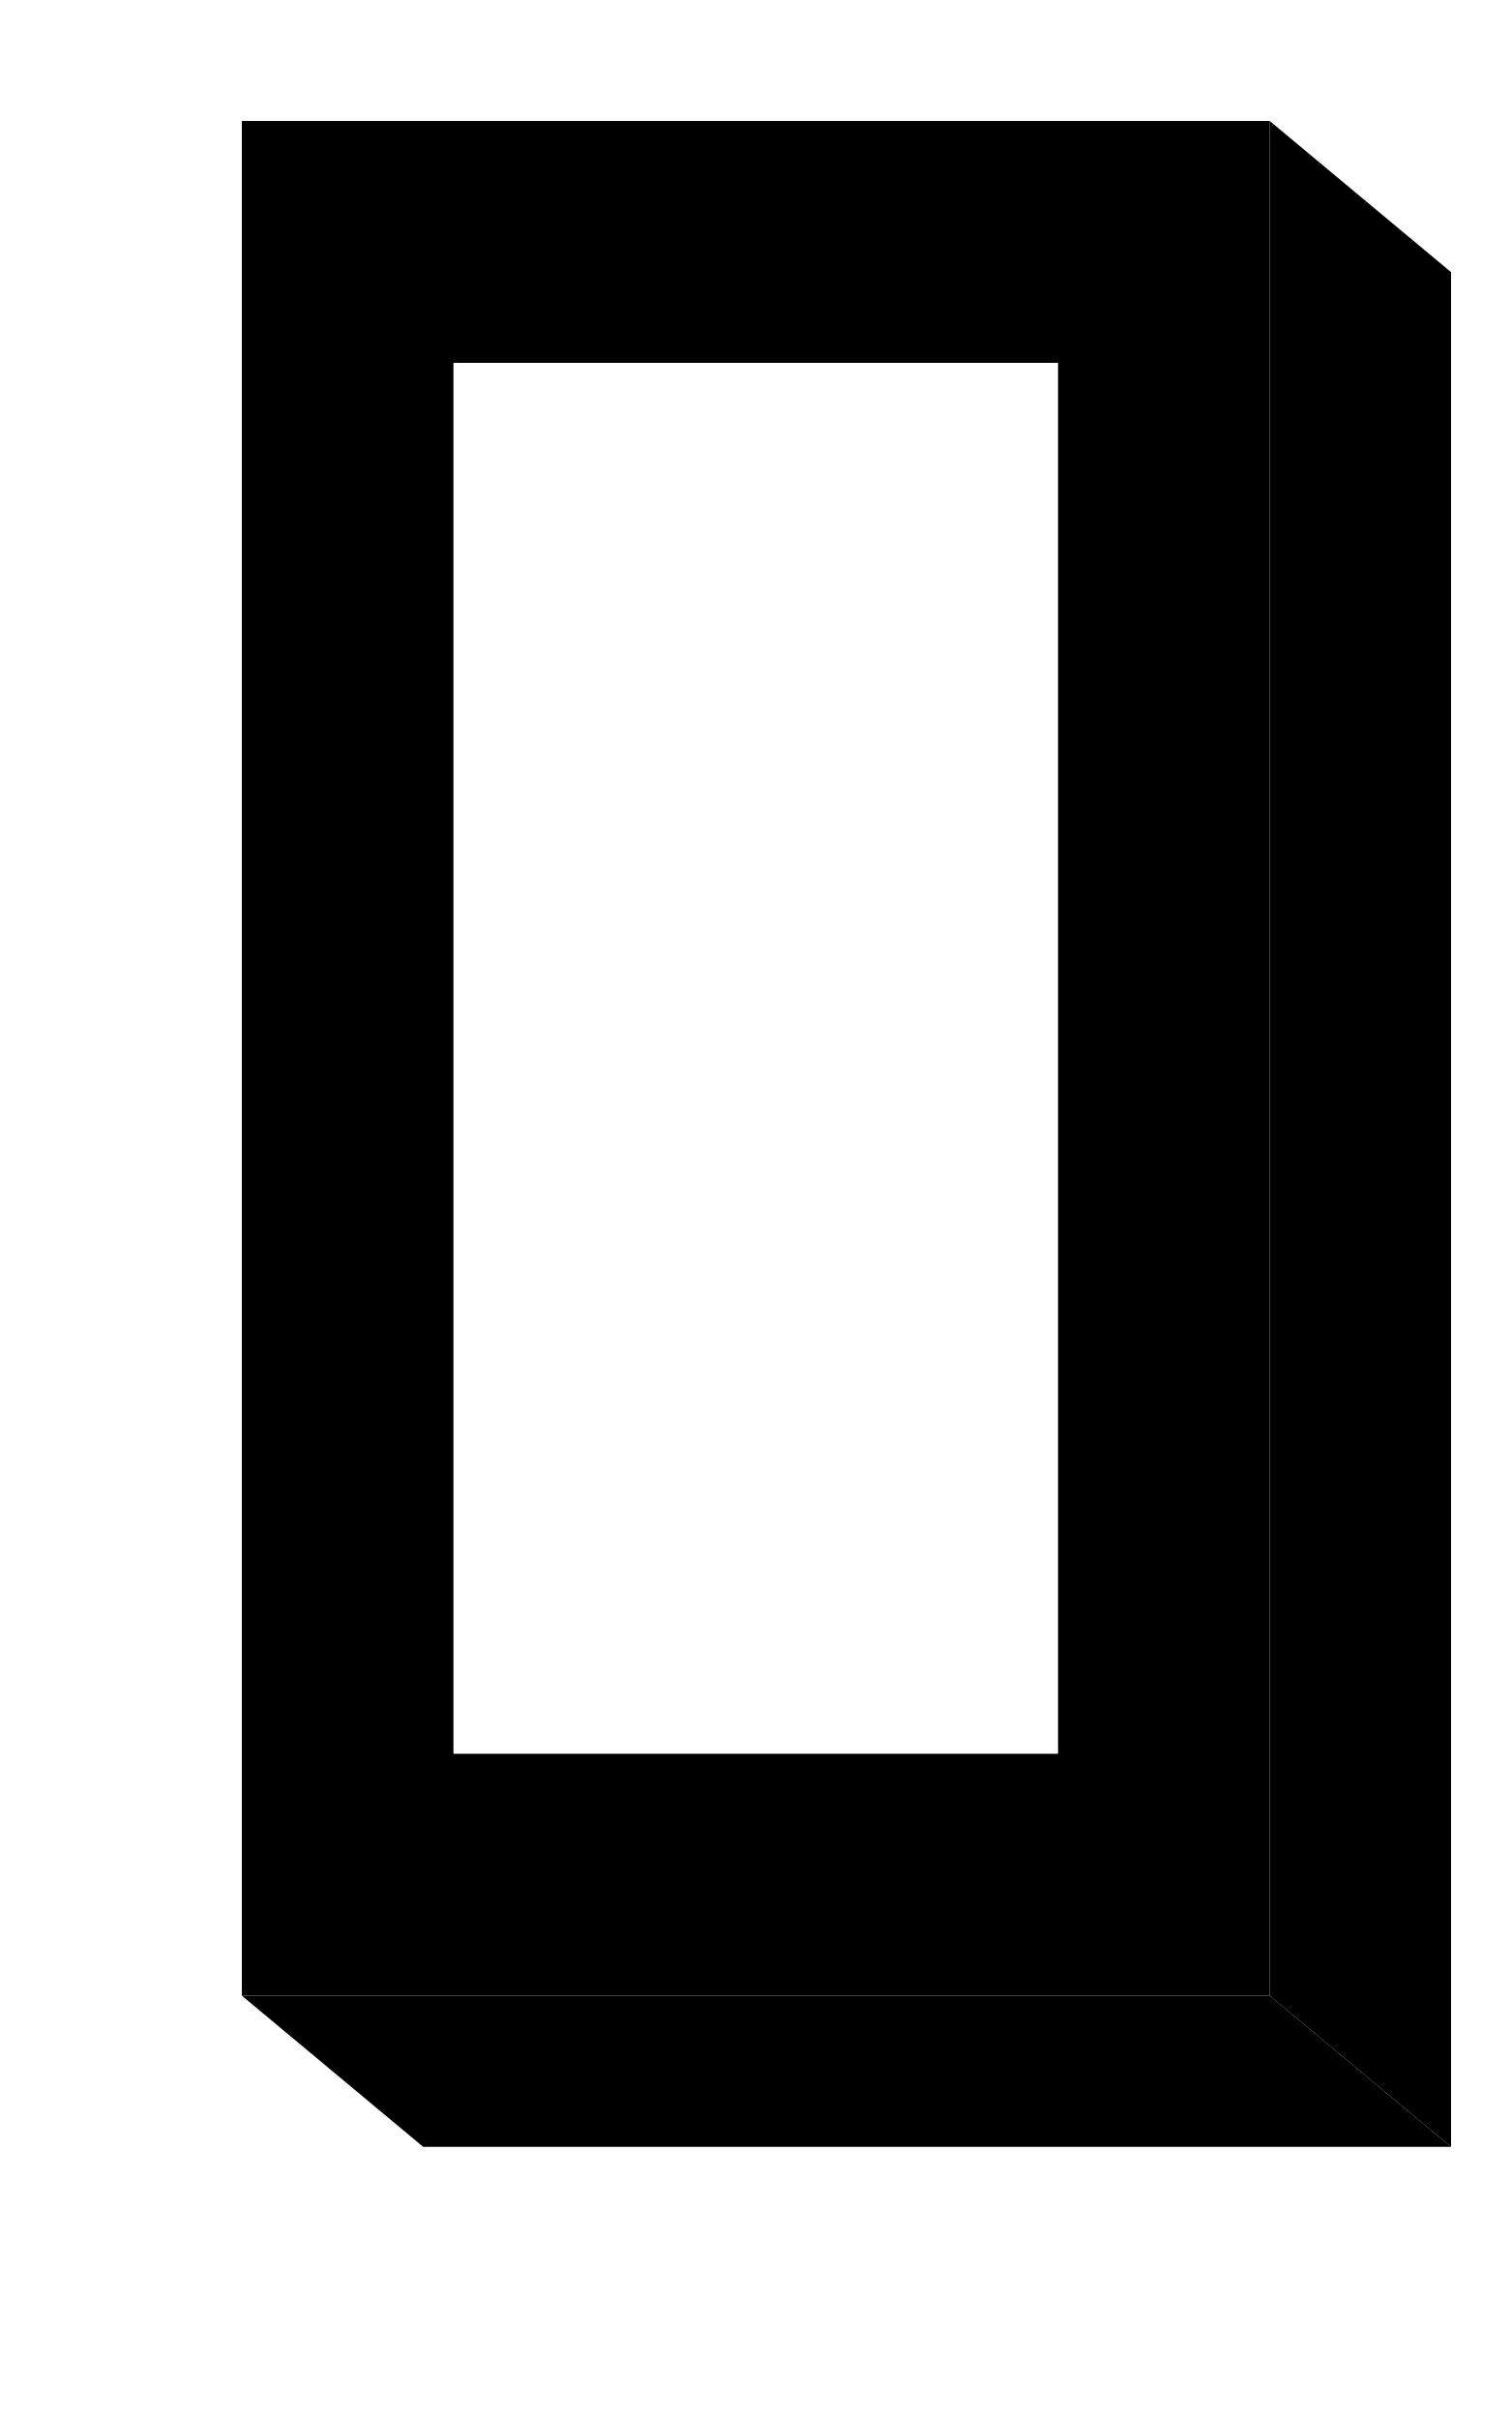
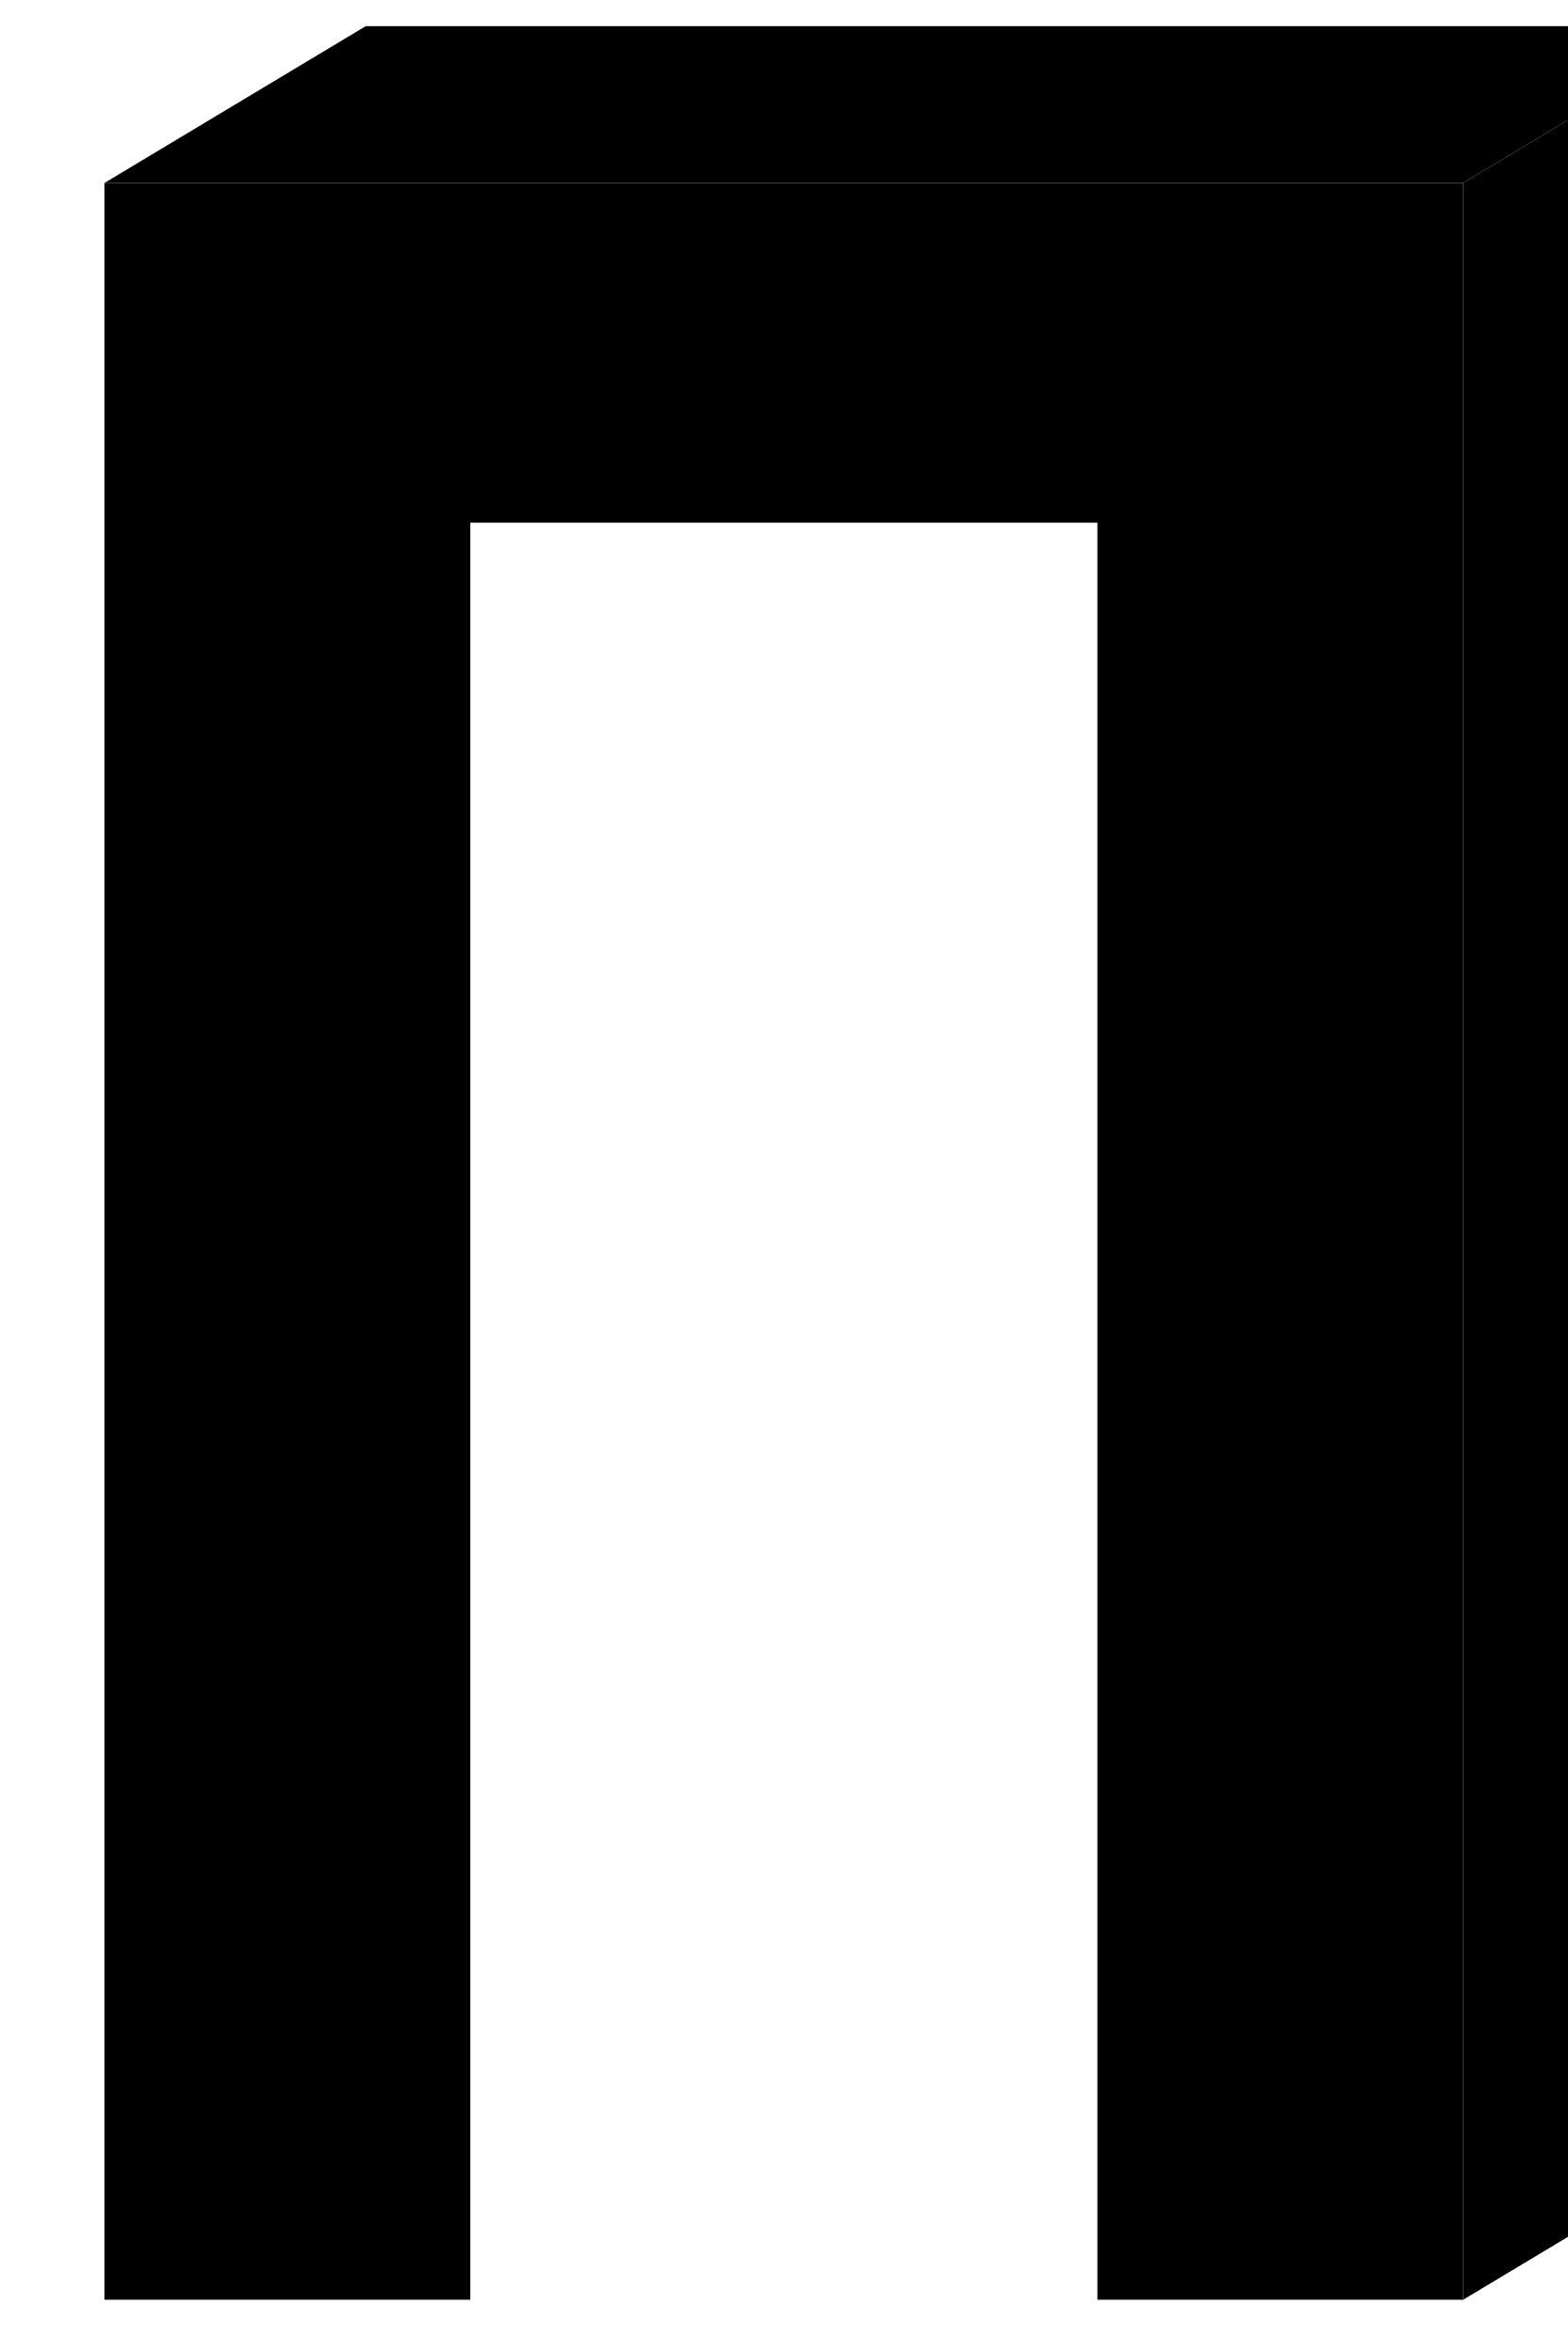
- <svg xmlns="http://www.w3.org/2000/svg" width="200" height="320" viewBox="0 0 100 160">
-   <path fill="{{face}}" fill-rule="evenodd" d="M16 8 L84 8 L84 132 L16 132 Z M30 24 L70 24 L70 116 L30 116 Z" />
-   <path fill="{{edge}}" d="M84 8 L96 18 L96 142 L84 132 Z" />
-   <path fill="{{side}}" d="M16 132 L84 132 L96 142 L28 142 Z" />
+ <svg xmlns="http://www.w3.org/2000/svg" width="240" height="360" viewBox="0 0 120 180">
+   <path fill="{{face}}" fill-rule="evenodd" d="M8 176 L8 14 L112 14 L112 176 Z M36 176 L36 40 L84 40 L84 176 Z" />
+   <path fill="{{edge}}" d="M8 14 L28 2 L132 2 L112 14 Z" />
+   <path fill="{{side}}" d="M112 14 L132 2 L132 164 L112 176 Z" />
</svg>
